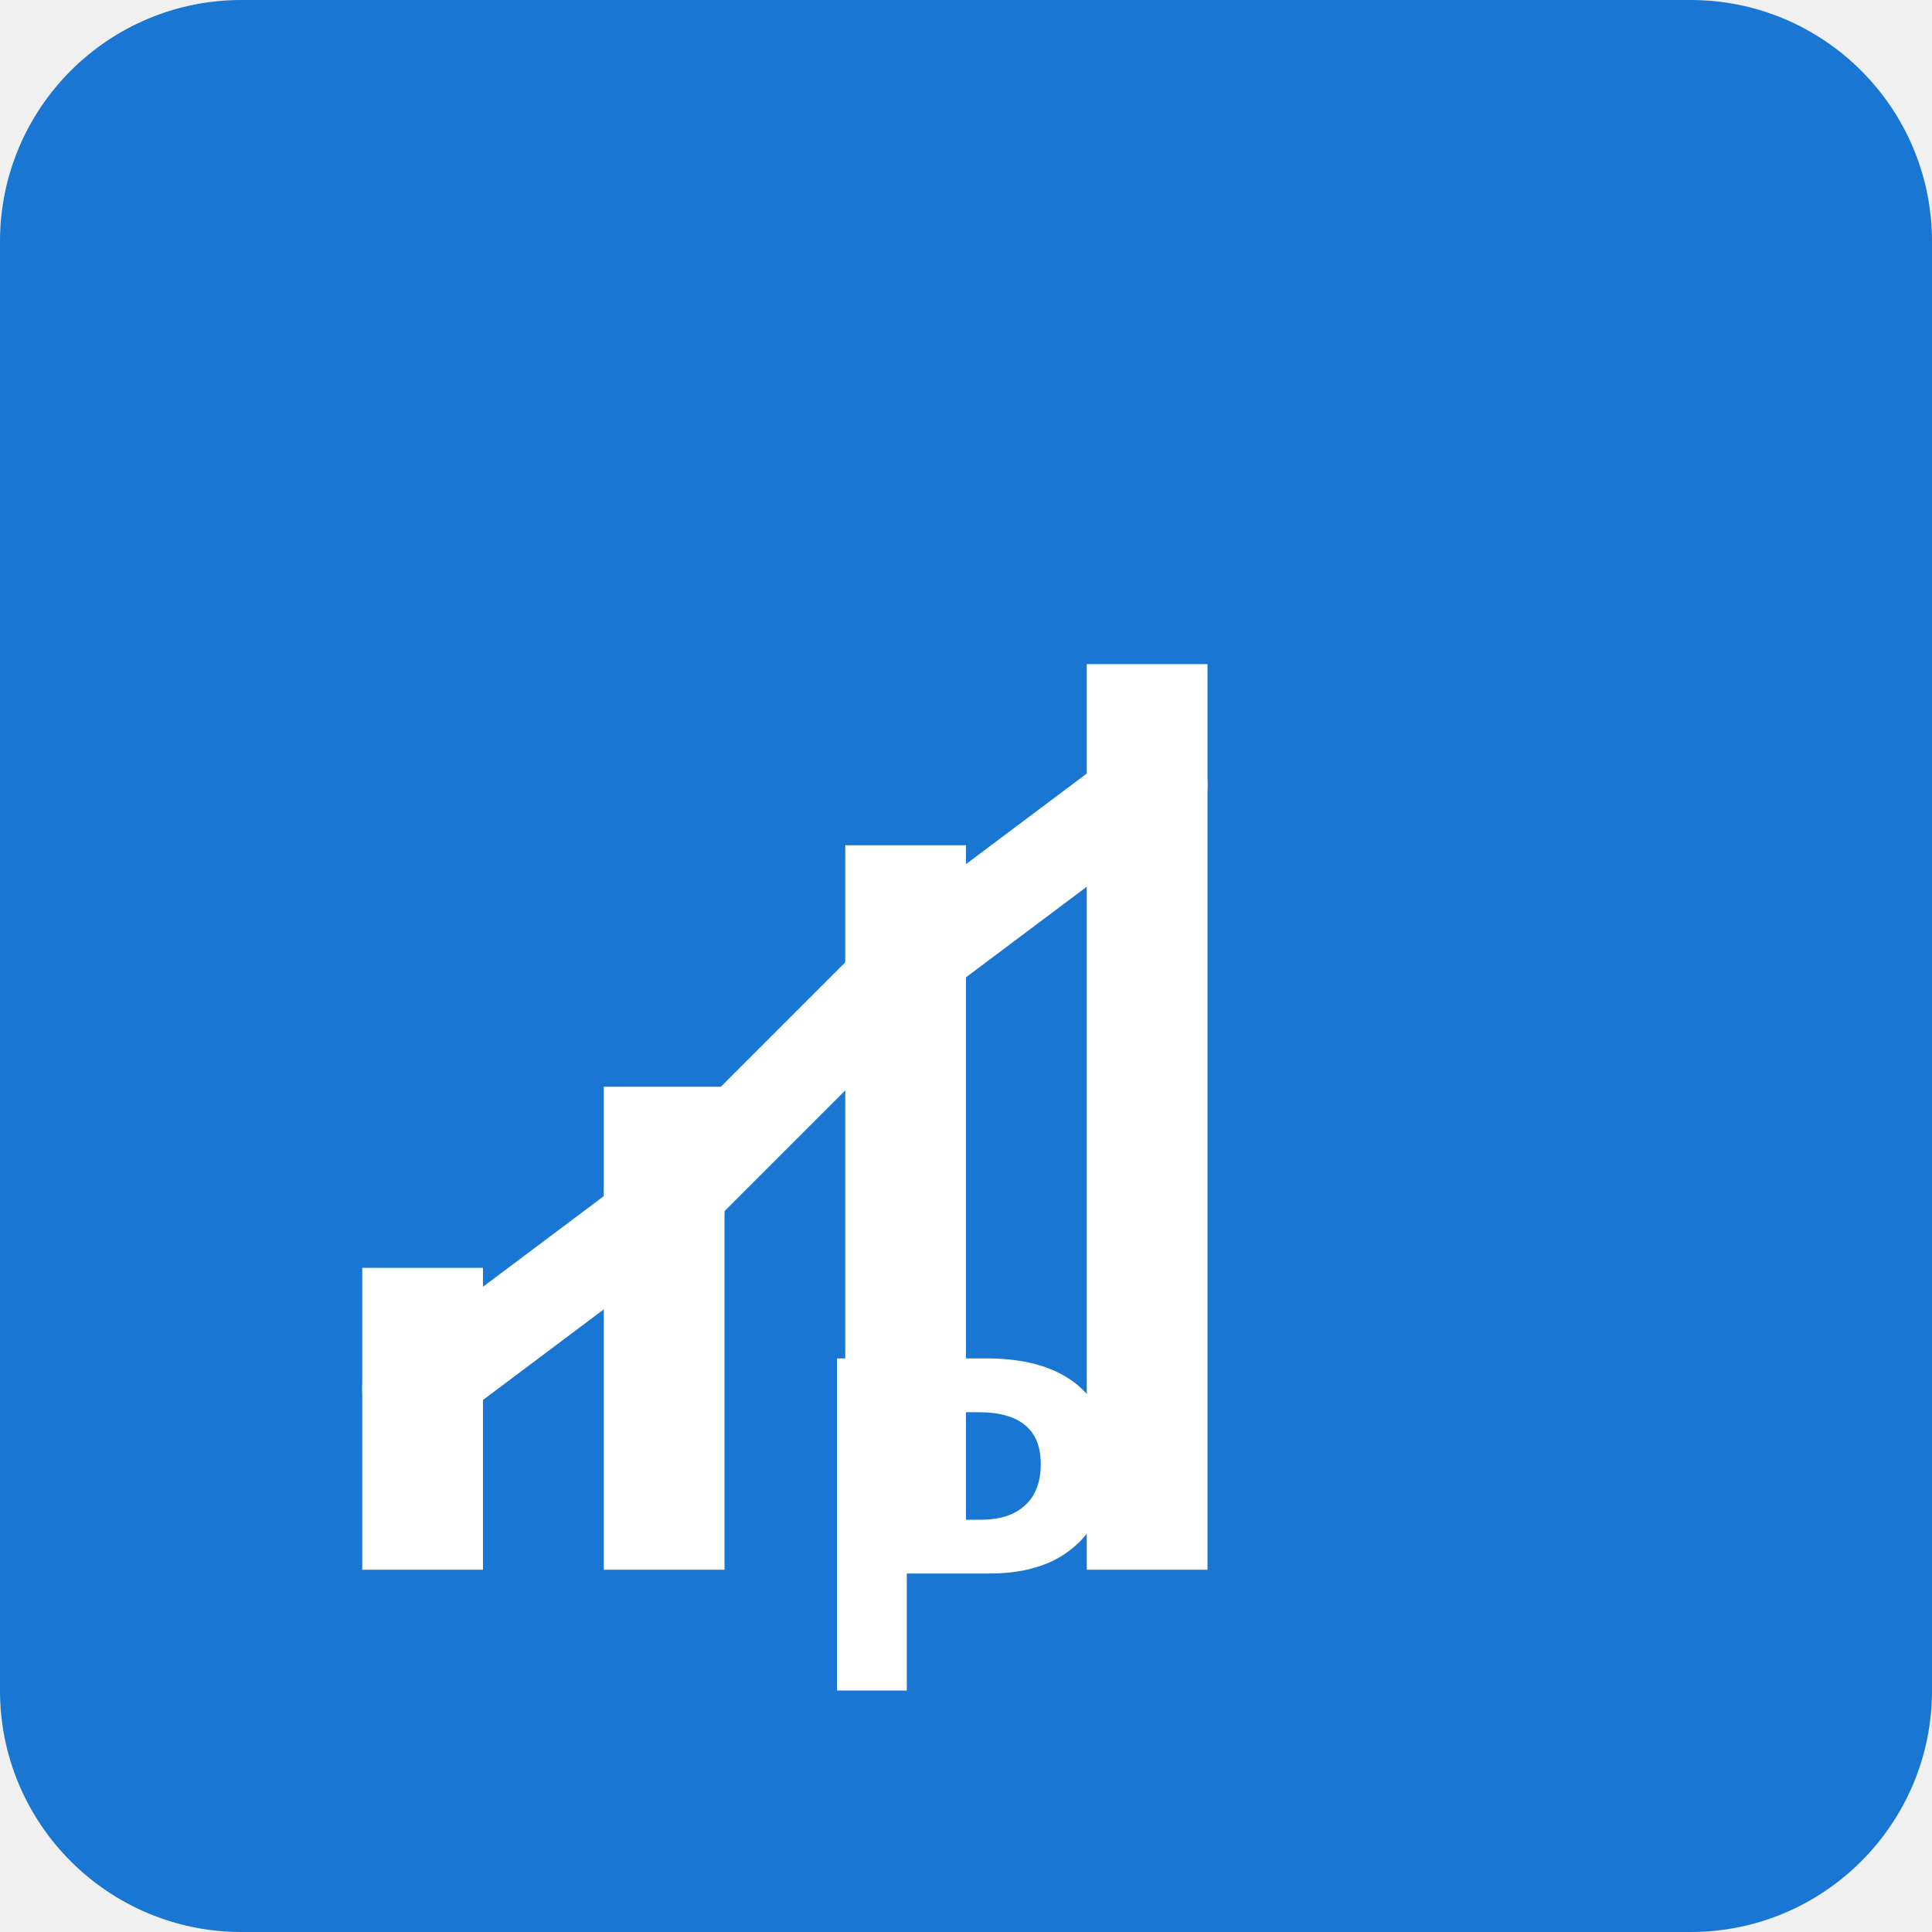
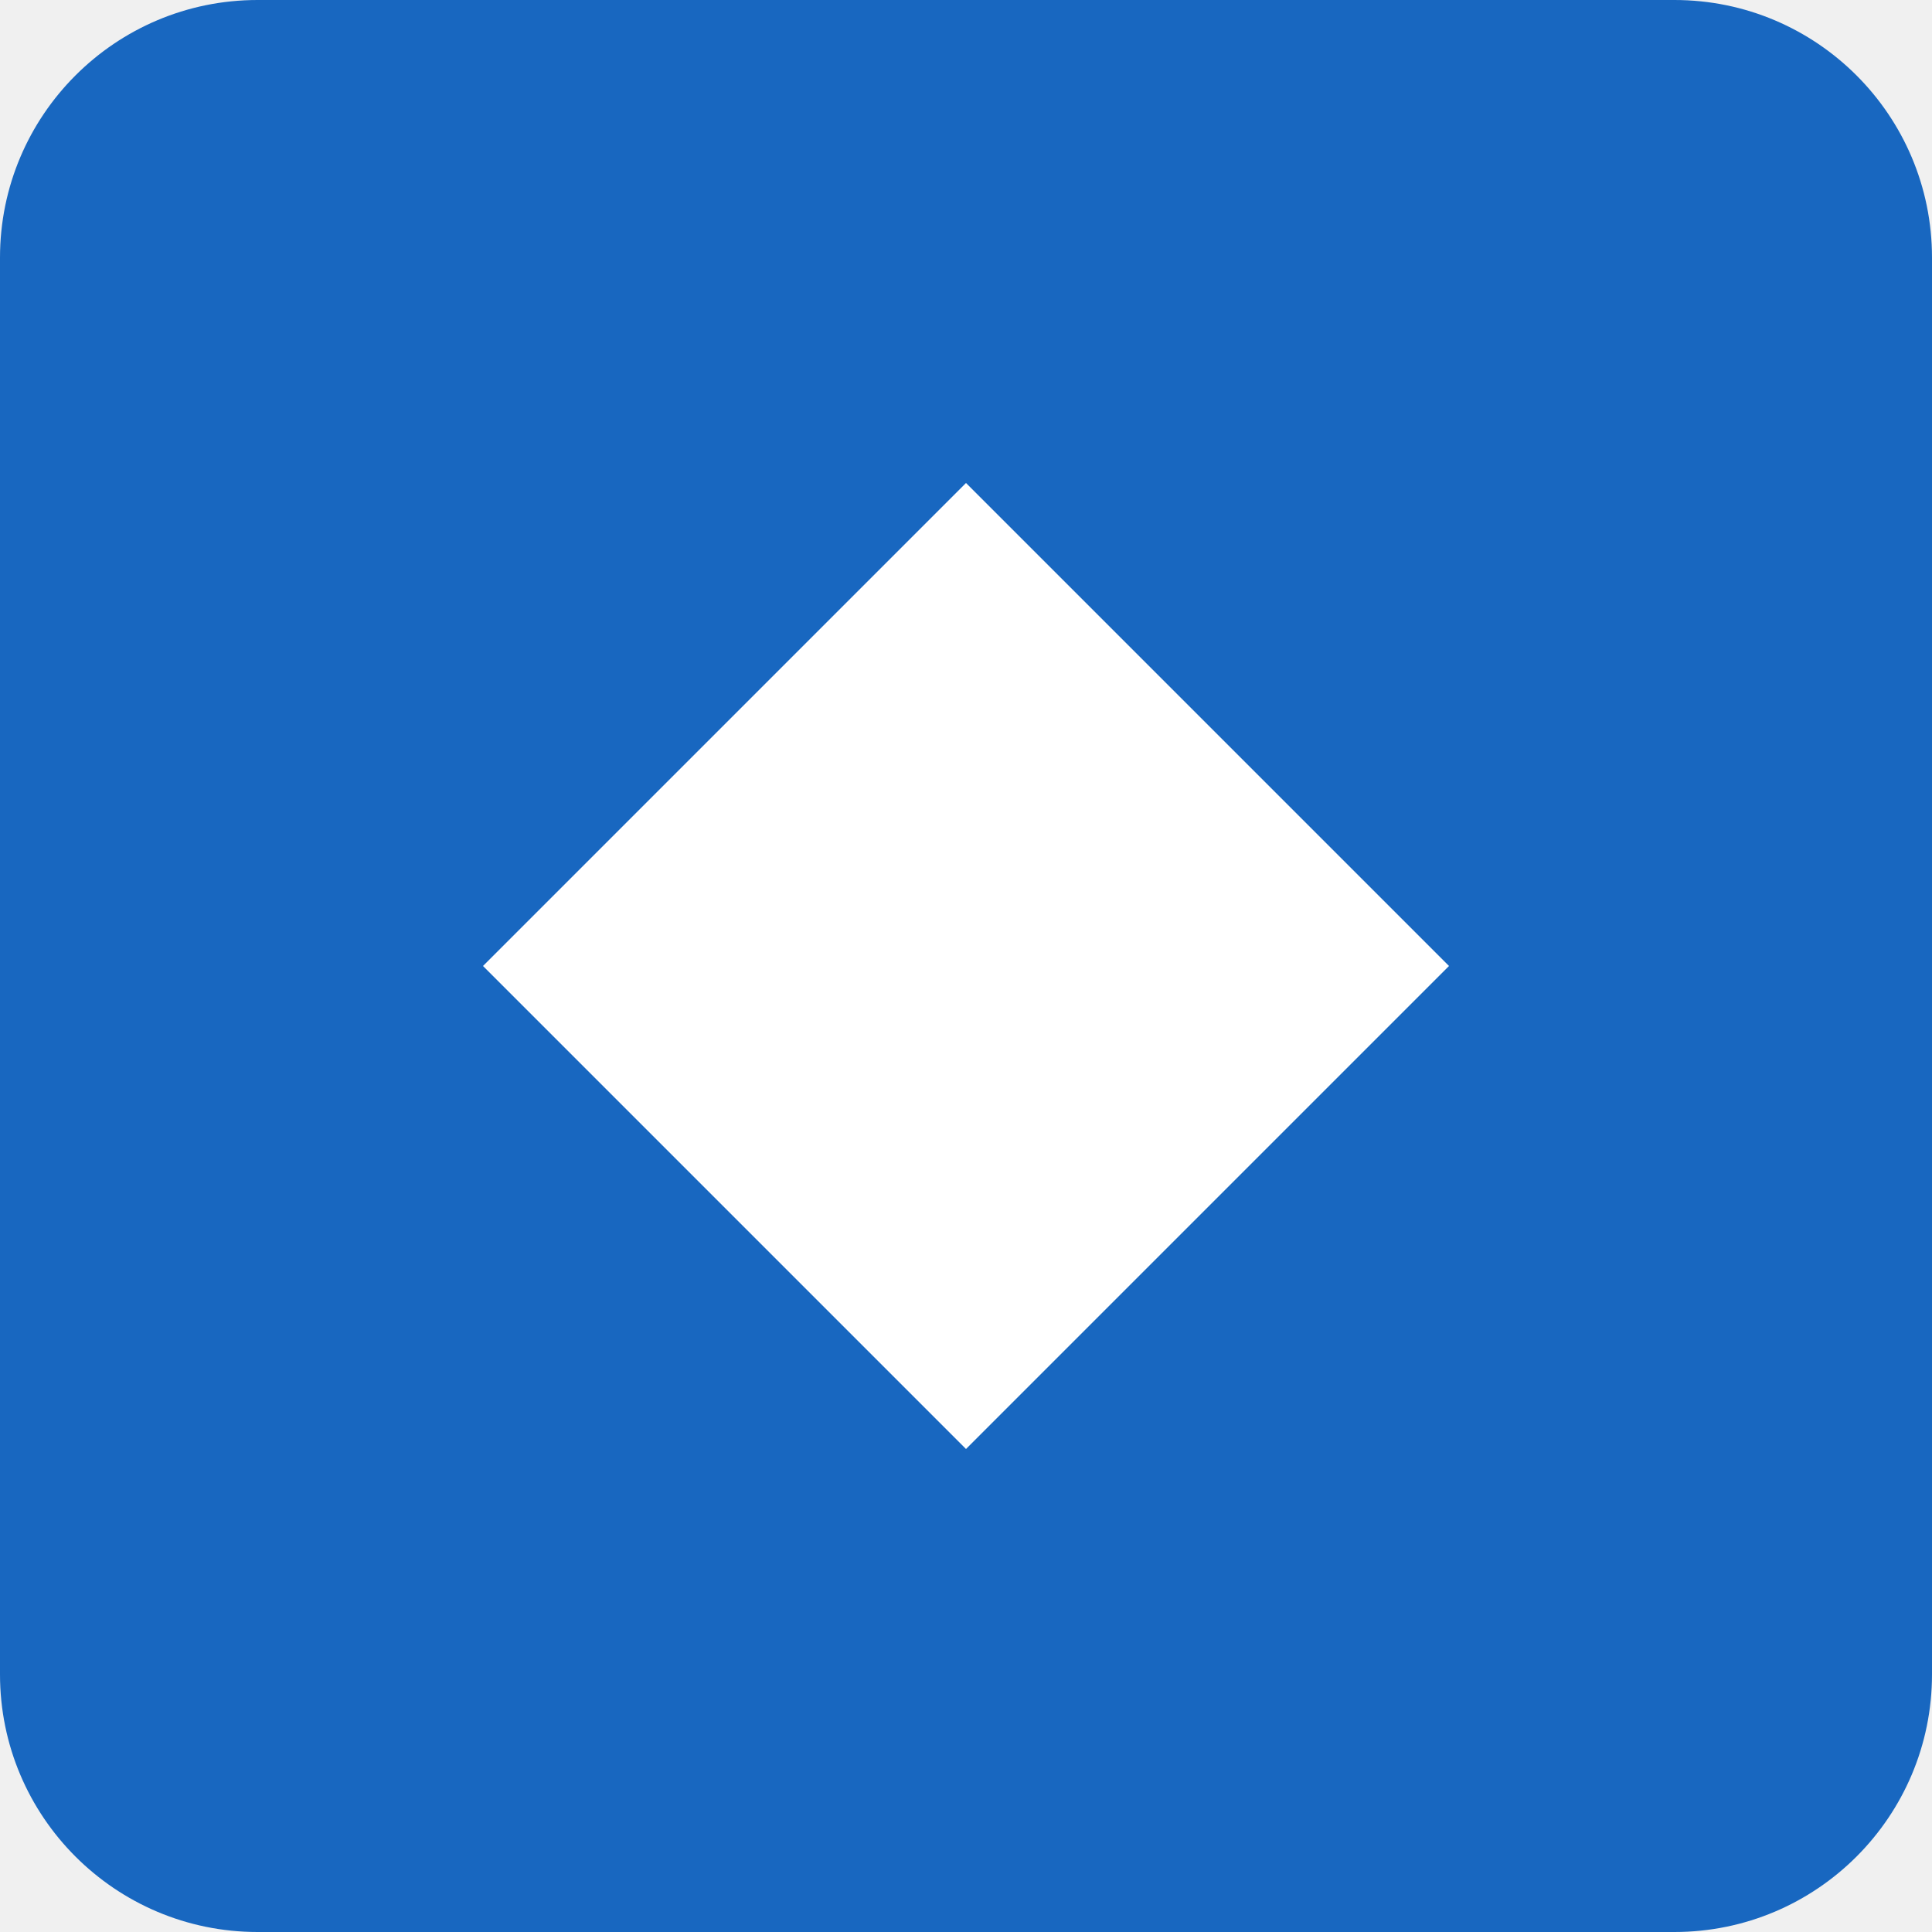
- <svg xmlns="http://www.w3.org/2000/svg" width="32" height="32" viewBox="0 0 32 32">
-   <rect width="32" height="32" rx="4" fill="#1976D2" />
-   <g transform="translate(6, 6)">
-     <rect x="0" y="15" width="2" height="5" fill="white" />
-     <rect x="4" y="12" width="2" height="8" fill="white" />
-     <rect x="8" y="8" width="2" height="12" fill="white" />
-     <rect x="12" y="5" width="2" height="15" fill="white" />
-     <path d="M1 17 L5 14 L9 10 L13 7" stroke="white" stroke-width="1.5" fill="none" />
-     <circle cx="1" cy="17" r="1" fill="white" />
-     <circle cx="5" cy="14" r="1" fill="white" />
-     <circle cx="9" cy="10" r="1" fill="white" />
-     <circle cx="13" cy="7" r="1" fill="white" />
-   </g>
-   <text x="16" y="28" font-family="Arial, sans-serif" font-size="8" font-weight="bold" fill="white" text-anchor="middle">P</text>
+ <svg xmlns="http://www.w3.org/2000/svg" width="60" height="60" viewBox="0 0 60 60" fill="none">
+   <rect width="60" height="60" rx="8" fill="#1867C0" />
+   <path d="M15 30L30 15L45 30L30 45L15 30Z" fill="white" />
</svg>
